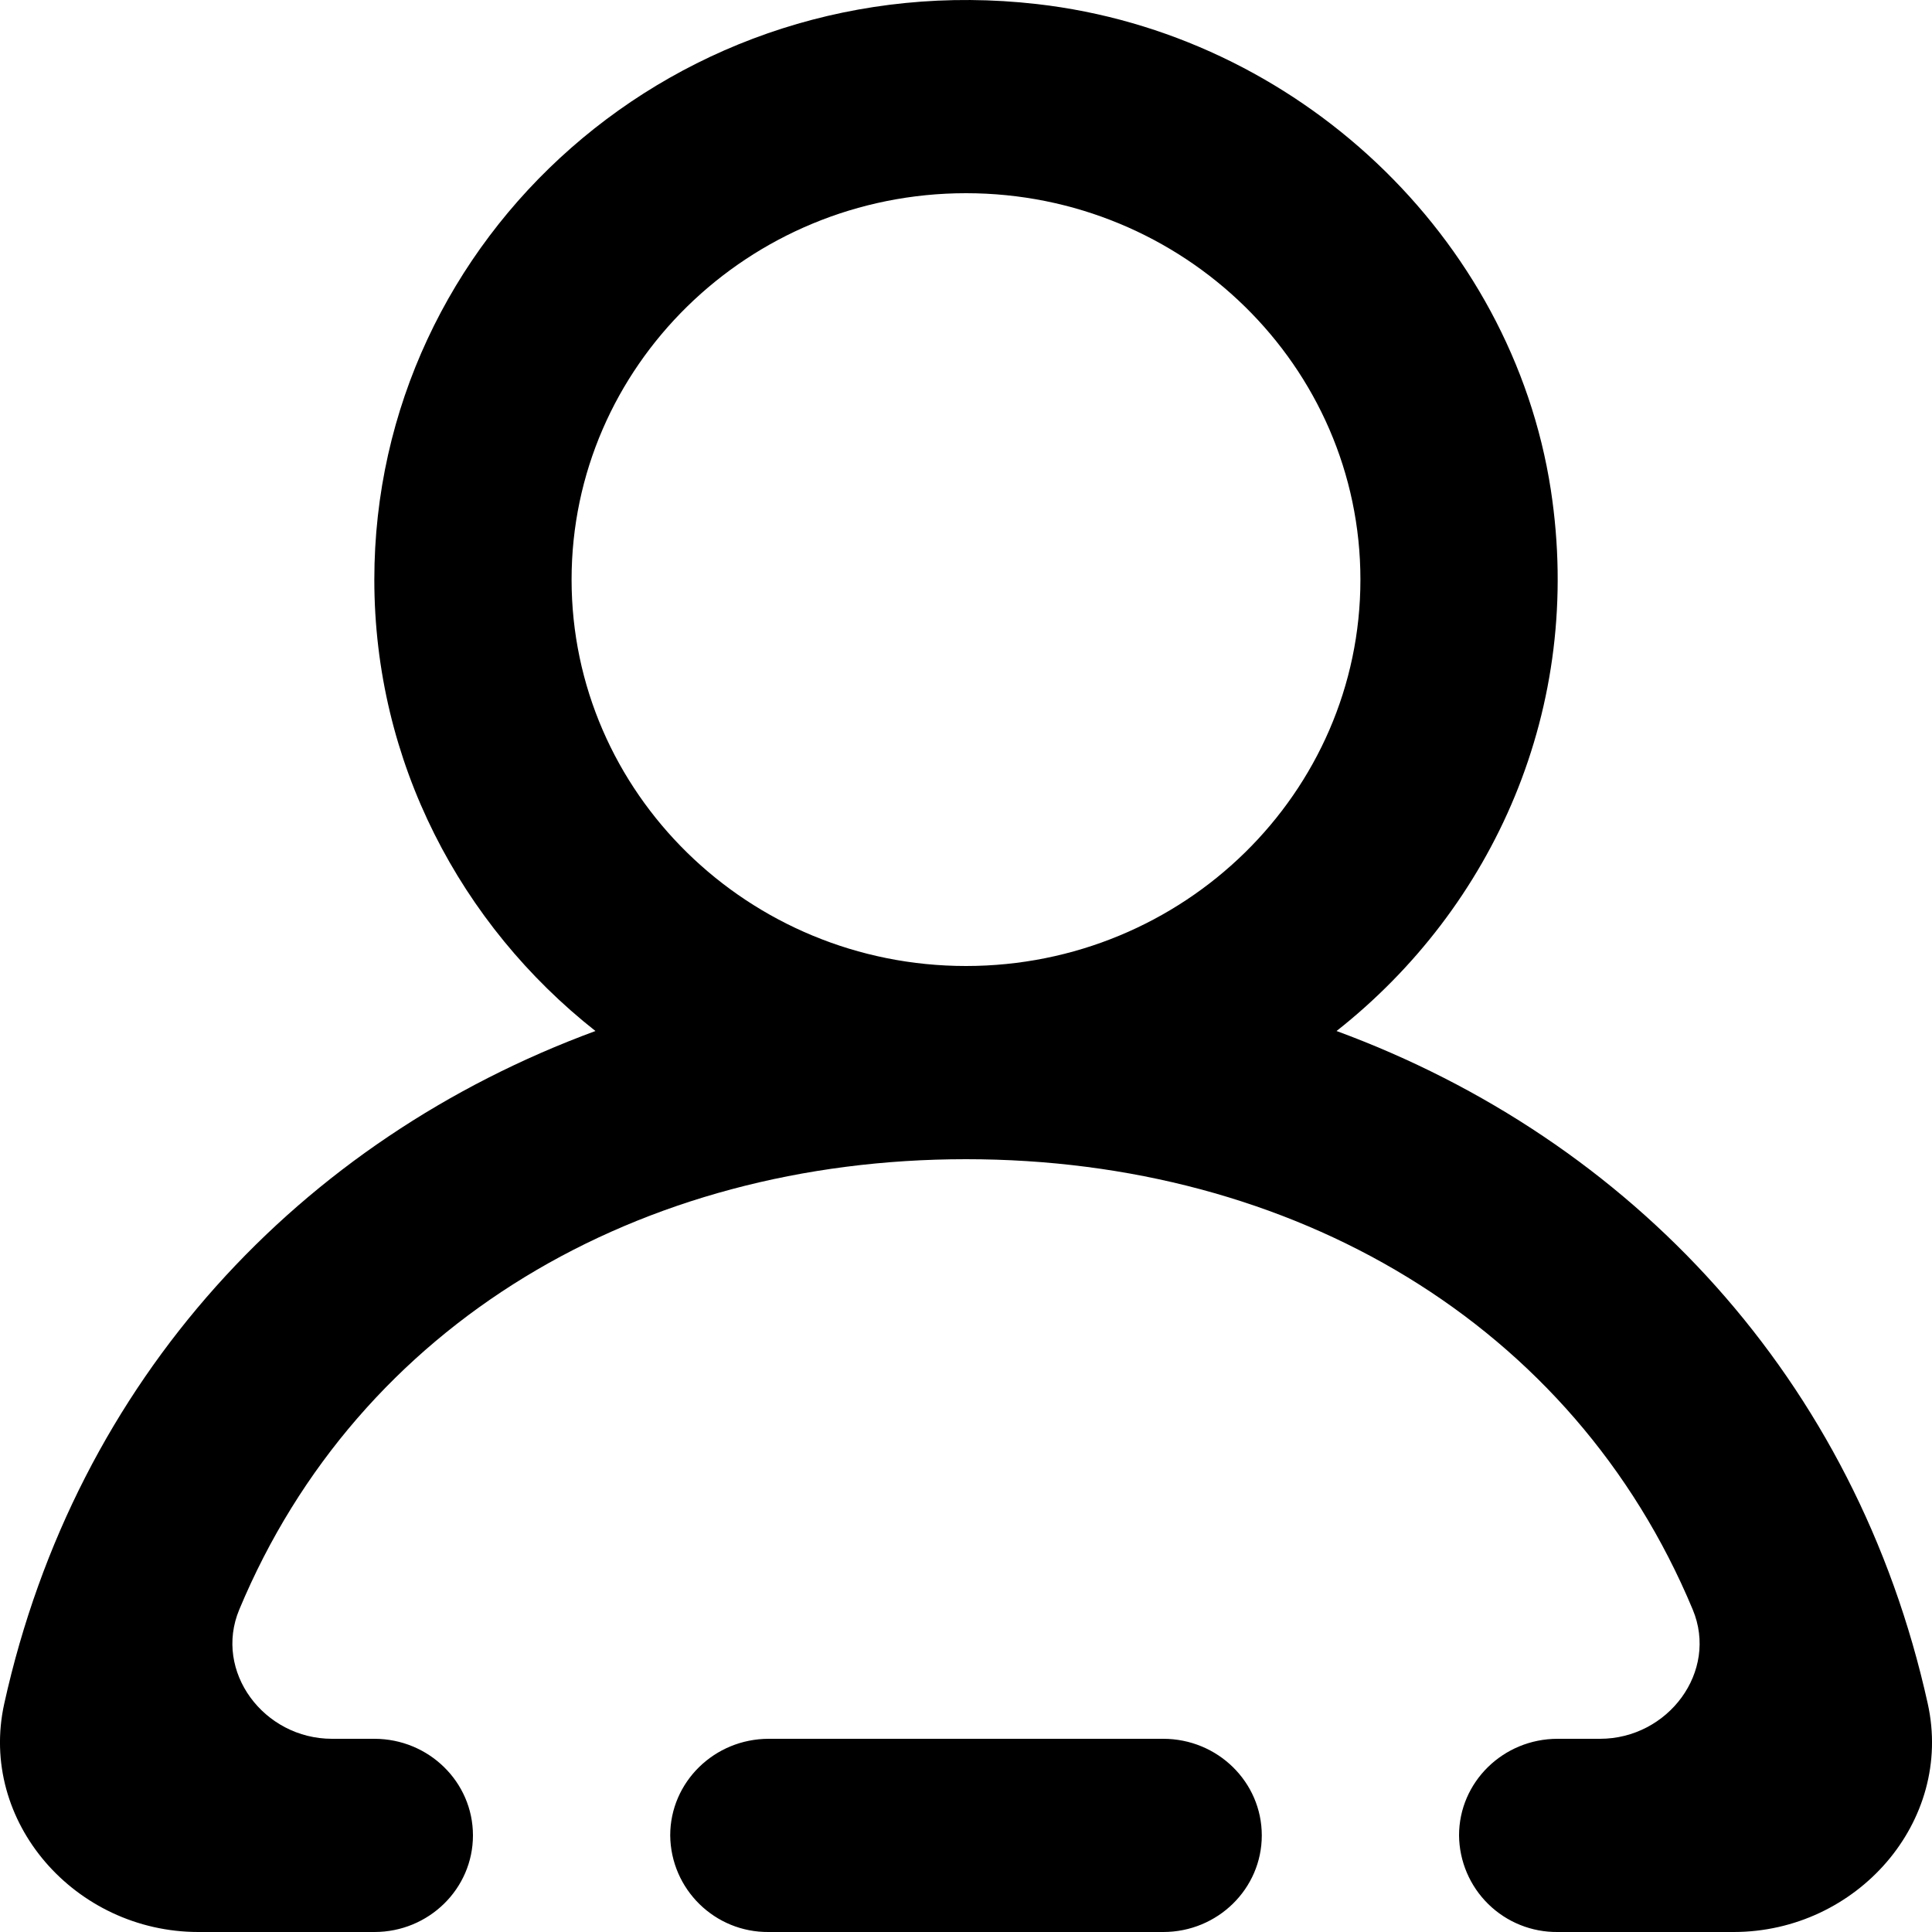
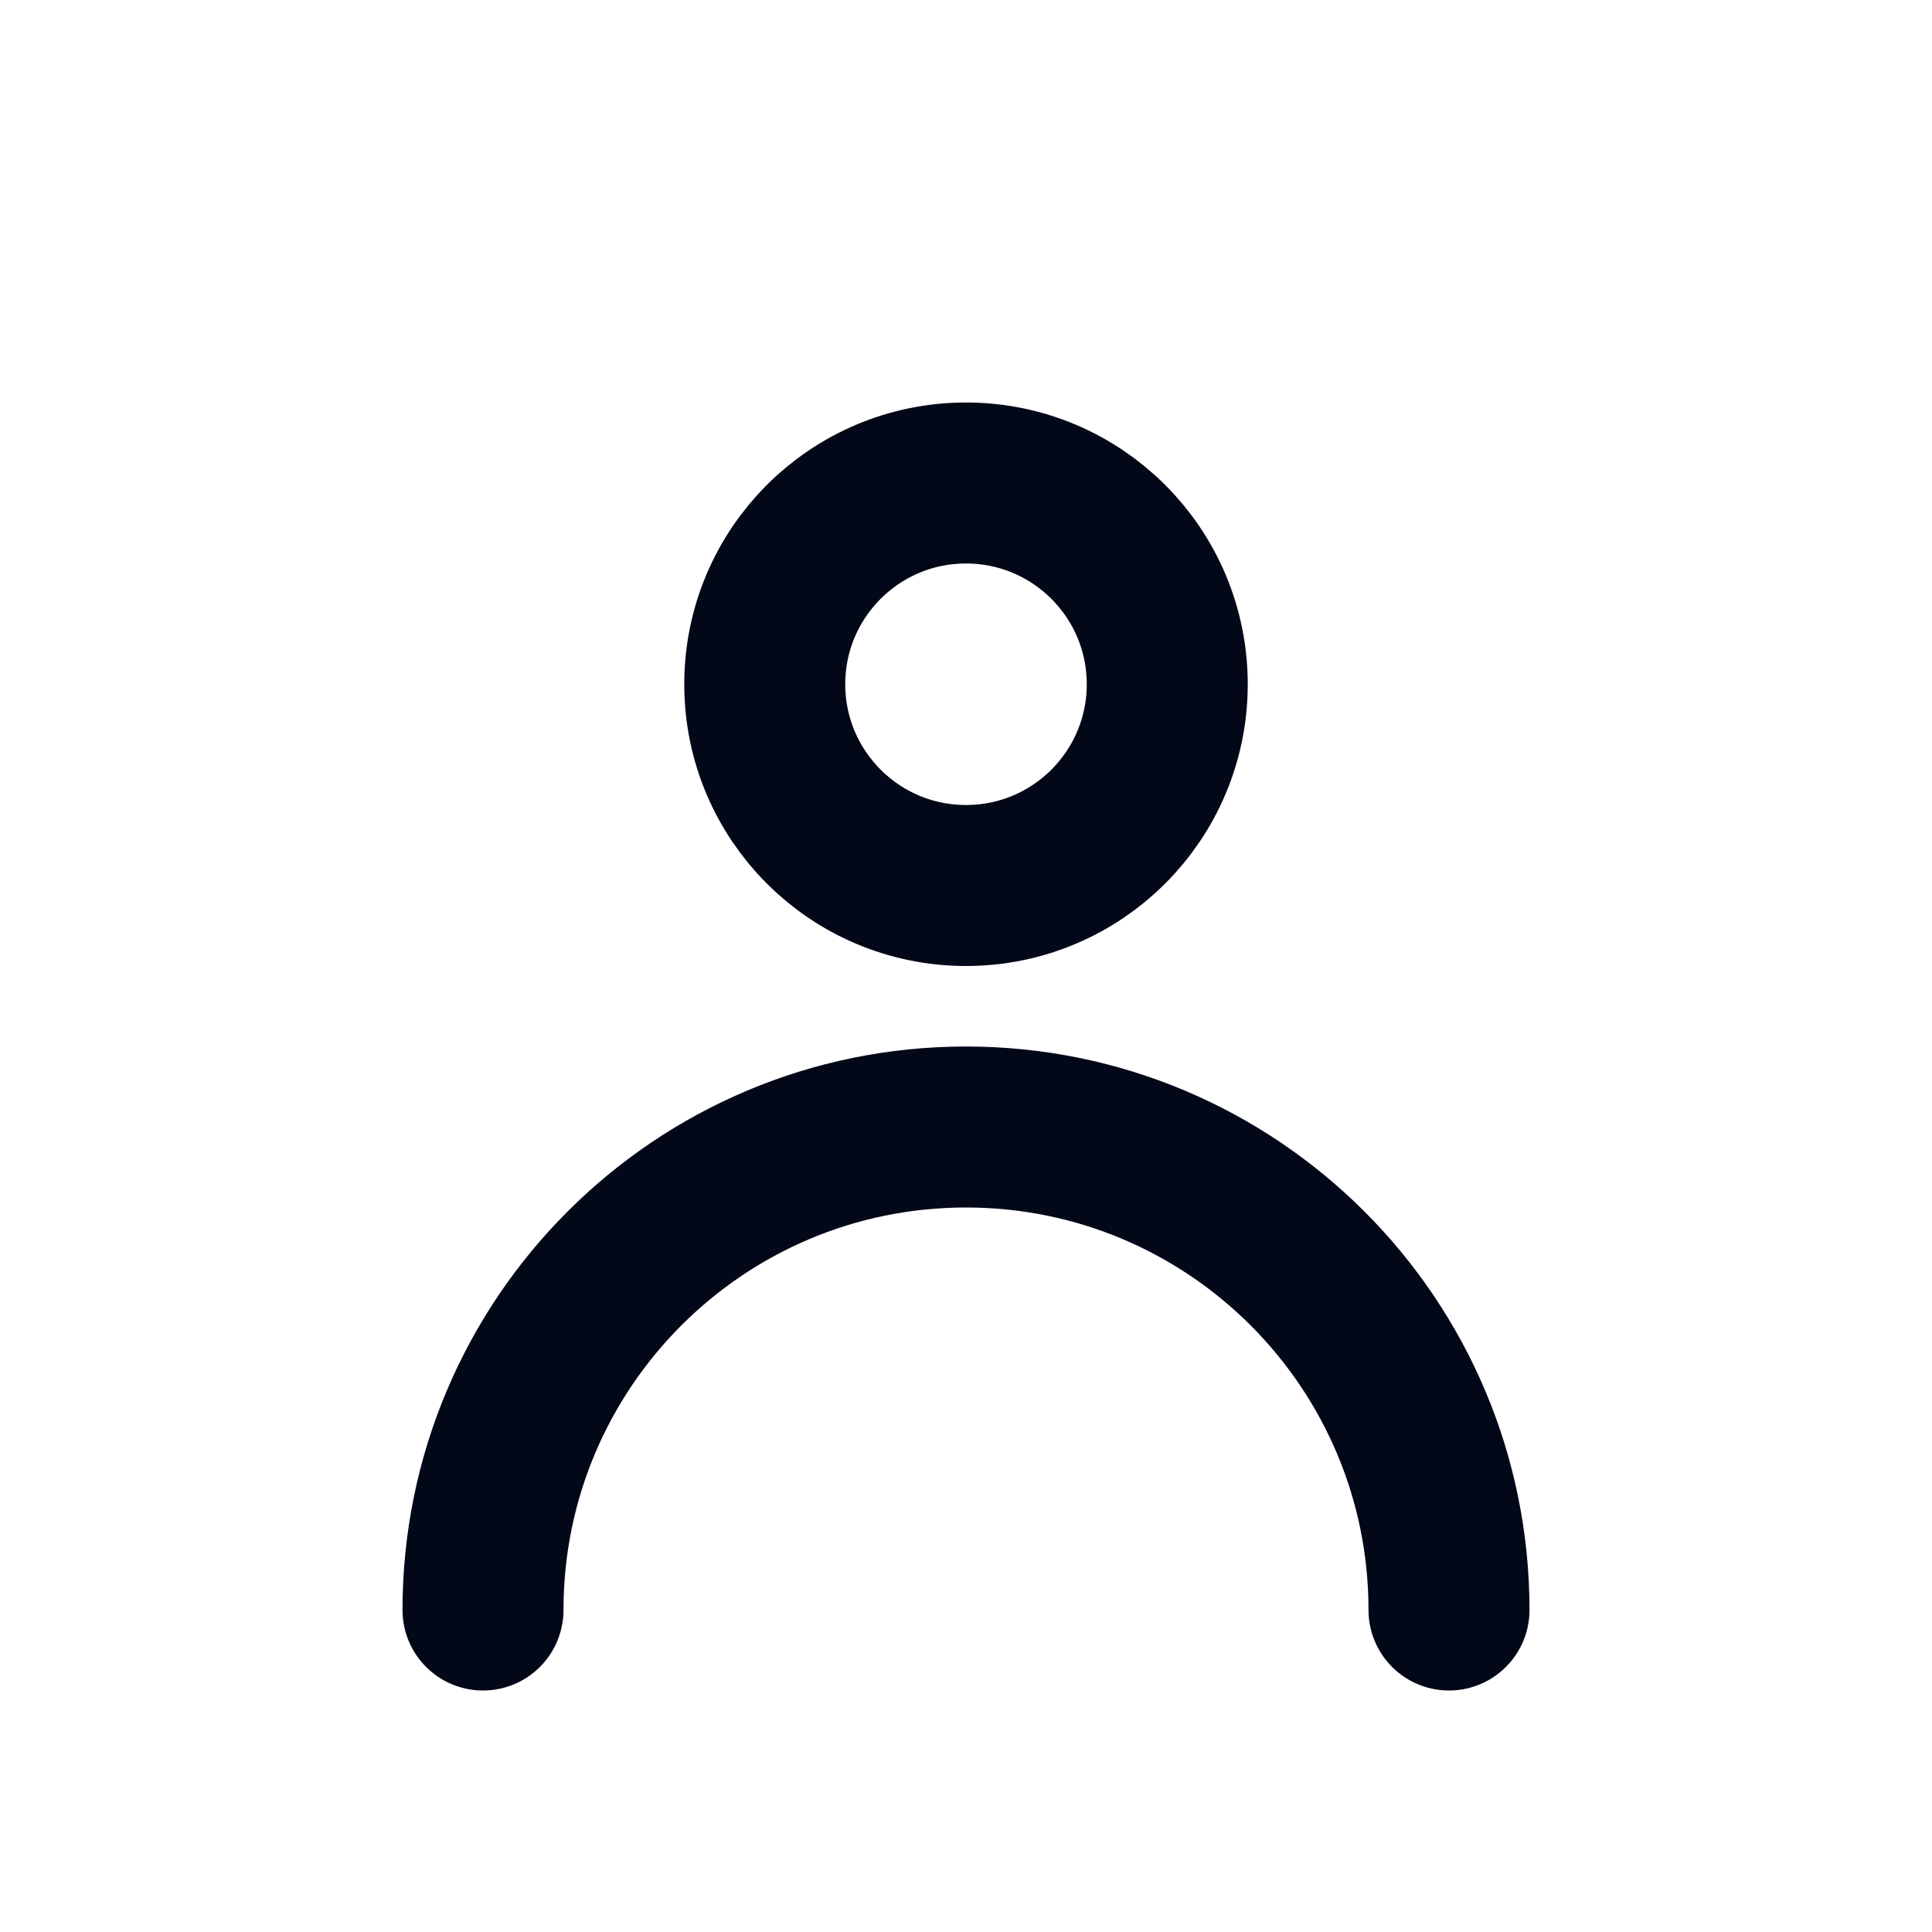
- <svg xmlns="http://www.w3.org/2000/svg" width="20" height="20" viewBox="0 0 20 20">
-   <path fill="#000" fill-rule="evenodd" d="M338.083 1965c0-2.206-1.831-4-4.083-4-2.252 0-4.083 1.794-4.083 4s1.831 4 4.083 4c2.252 0 4.083-1.794 4.083-4m3.863 14h-1.821a1.01 1.01 0 0 1-1.021-1c0-.552.457-1 1.02-1h.439c.706 0 1.228-.697.96-1.338-1.236-2.964-4.14-4.662-7.523-4.662-3.384 0-6.287 1.698-7.523 4.662-.268.641.254 1.338.96 1.338h.438c.564 0 1.021.448 1.021 1s-.457 1-1.02 1h-1.822c-1.276 0-2.28-1.143-2.01-2.364.743-3.359 3.064-5.838 6.12-6.963-1.394-1.099-2.289-2.783-2.289-4.673 0-3.551 3.148-6.381 6.859-5.958 2.689.306 4.916 2.405 5.32 5.028.346 2.261-.598 4.326-2.218 5.603 3.056 1.125 5.377 3.604 6.12 6.963.27 1.221-.734 2.364-2.01 2.364m-4.884-1c0 .552-.457 1-1.02 1h-4.084a1.01 1.01 0 0 1-1.02-1c0-.552.457-1 1.02-1h4.084c.563 0 1.02.448 1.02 1" transform="translate(-324 -1959)" />
+ <svg xmlns="http://www.w3.org/2000/svg" width="800px" height="800px" viewBox="0 0 24 24" version="1.1">
+   <g id="User" stroke="none" stroke-width="1" fill="none" fill-rule="evenodd" stroke-dasharray="0,0" stroke-linecap="round">
+     <path d="M12,11 C13.381,11 14.5,9.881 14.5,8.5 C14.5,7.119 13.381,6 12,6 C10.619,6 9.5,7.119 9.5,8.5 C9.5,9.881 10.619,11 12,11 Z" id="shape-02" stroke="#030819" stroke-width="2">
+ 
+ </path>
+     <path d="M6,20 C6,16.686 8.686,14 12,14 C15.314,14 18,16.686 18,20 L18,20 L18,20" id="Path" stroke="#030819" stroke-width="2">
+ 
+ </path>
+   </g>
</svg>
